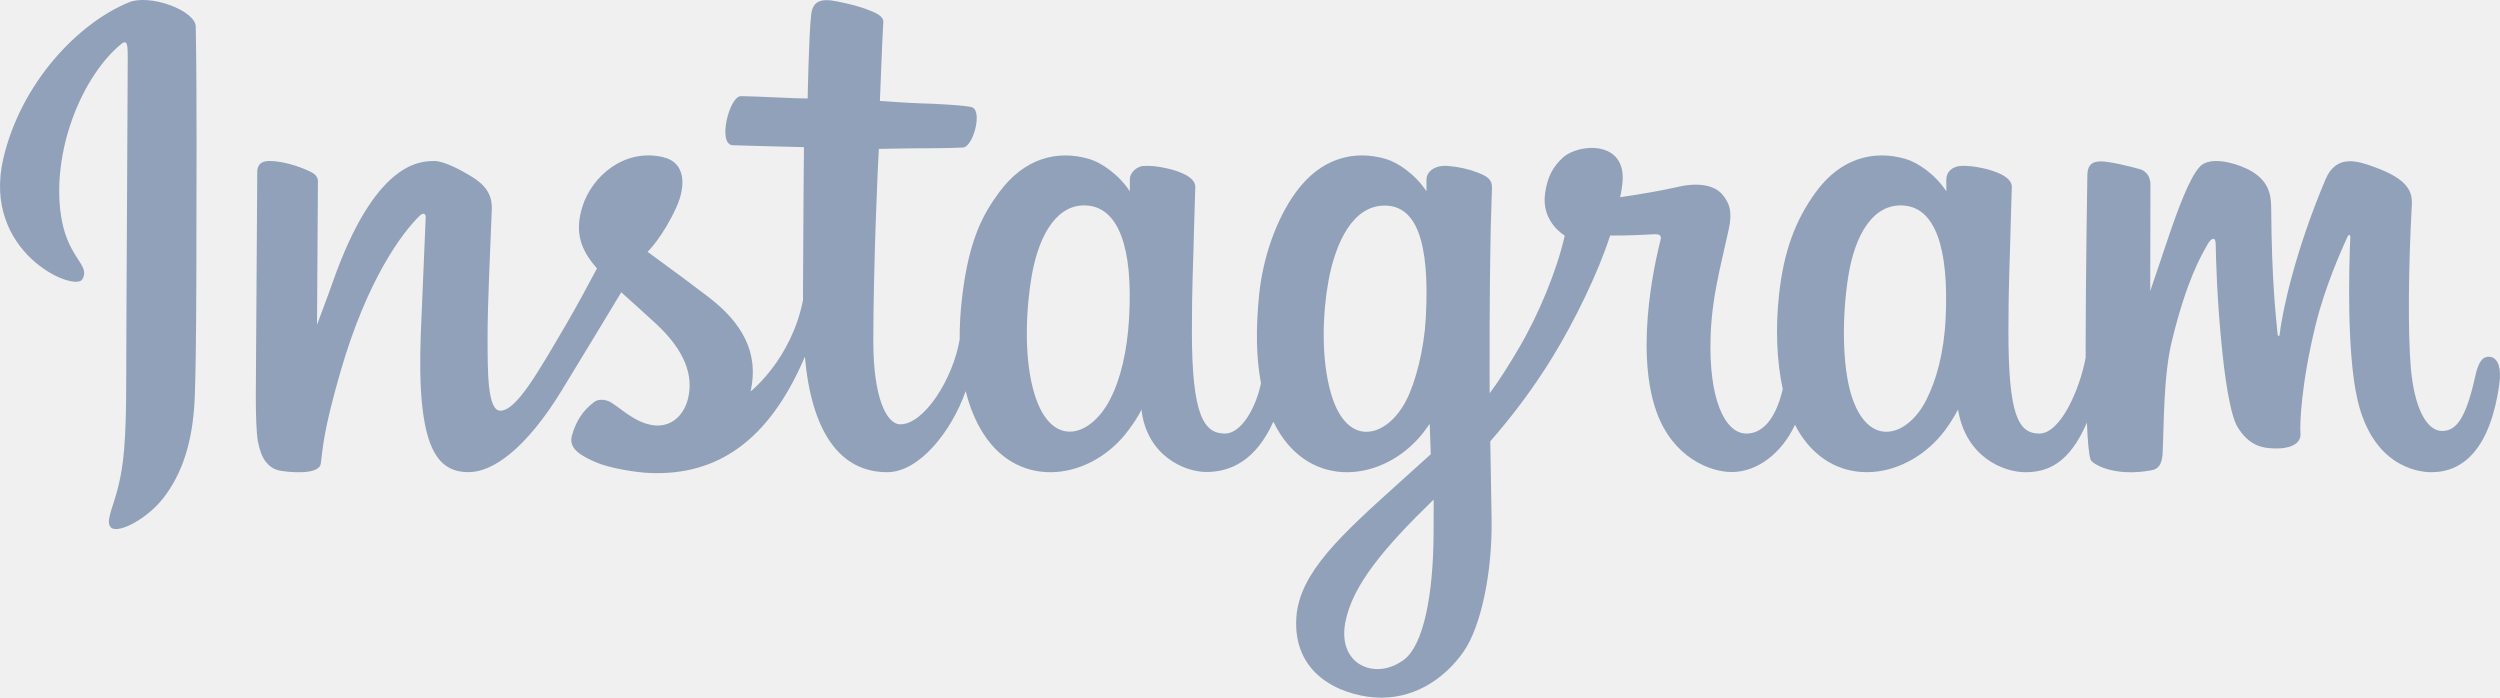
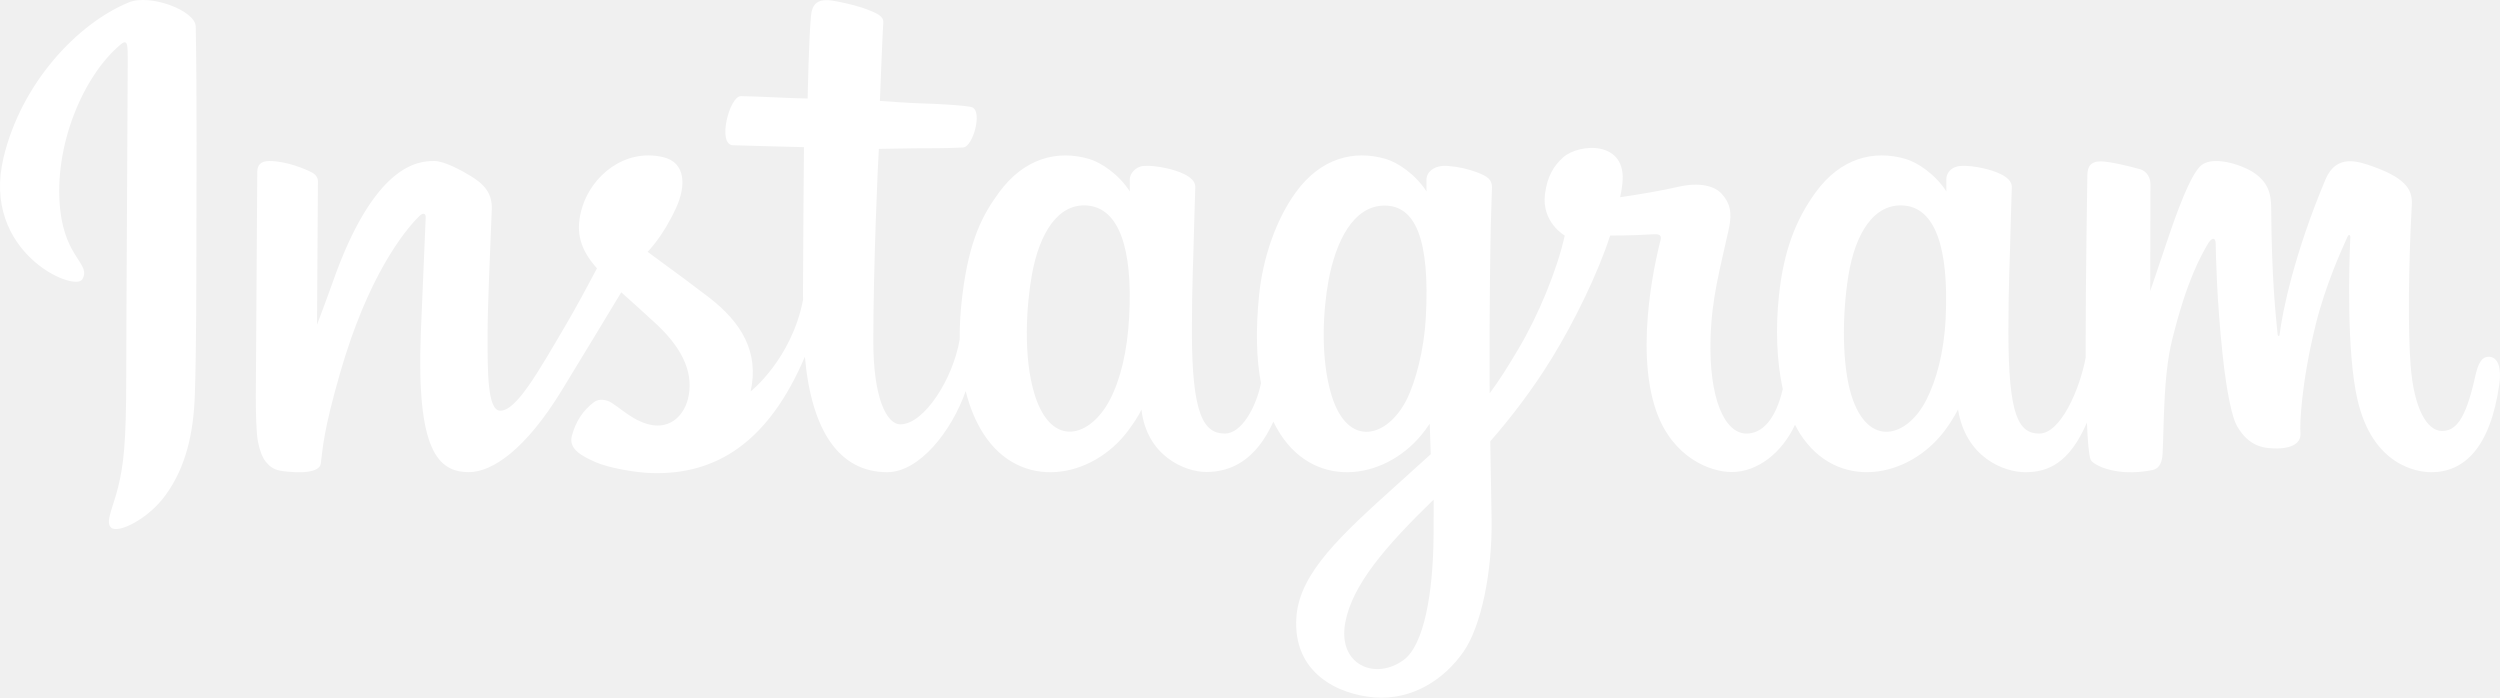
<svg xmlns="http://www.w3.org/2000/svg" width="129" height="36" viewBox="0 0 129 36" fill="none">
-   <path d="M6.639 0.126C3.999 1.213 1.096 4.285 0.18 8.141C-0.981 13.026 3.85 15.091 4.246 14.414C4.713 13.618 3.381 13.349 3.106 10.815C2.752 7.541 4.299 3.883 6.246 2.278C6.608 1.98 6.591 2.395 6.591 3.162C6.591 4.535 6.514 16.859 6.514 19.431C6.514 22.911 6.367 24.01 6.105 25.096C5.839 26.197 5.412 26.94 5.736 27.227C6.097 27.547 7.643 26.785 8.537 25.557C9.61 24.084 9.985 22.315 10.053 20.394C10.134 18.078 10.131 14.403 10.134 12.307C10.137 10.384 10.167 4.755 10.1 1.371C10.083 0.541 7.743 -0.33 6.639 0.125M100.396 16.413C100.311 18.223 99.904 19.637 99.399 20.634C98.421 22.566 96.391 23.165 95.529 20.389C95.059 18.876 95.037 16.349 95.375 14.237C95.719 12.086 96.678 10.461 98.268 10.608C99.835 10.752 100.569 12.739 100.396 16.413V16.413ZM73.972 27.639C73.95 30.645 73.469 33.281 72.438 34.046C70.975 35.132 69.009 34.318 69.416 32.124C69.776 30.183 71.48 28.2 73.976 25.778C73.976 25.778 73.981 26.33 73.972 27.639H73.972ZM73.572 16.396C73.483 18.044 73.048 19.699 72.575 20.635C71.597 22.566 69.552 23.169 68.705 20.389C68.126 18.49 68.264 16.031 68.551 14.482C68.923 12.473 69.824 10.608 71.444 10.608C73.018 10.608 73.794 12.307 73.572 16.396V16.396ZM58.264 16.371C58.168 18.116 57.822 19.575 57.267 20.635C56.262 22.552 54.274 23.161 53.397 20.389C52.765 18.391 52.98 15.666 53.243 14.194C53.633 12.01 54.61 10.461 56.136 10.608C57.703 10.759 58.464 12.74 58.264 16.371V16.371ZM128.416 18.409C128.033 18.409 127.859 18.798 127.714 19.451C127.212 21.725 126.685 22.238 126.005 22.238C125.246 22.238 124.563 21.112 124.388 18.859C124.25 17.087 124.272 13.826 124.449 10.581C124.485 9.914 124.298 9.255 122.48 8.605C121.698 8.326 120.561 7.914 119.995 9.259C118.396 13.056 117.77 16.071 117.623 17.296C117.615 17.359 117.536 17.372 117.522 17.224C117.428 16.243 117.219 14.461 117.193 10.715C117.188 9.985 117.03 9.363 116.21 8.853C115.678 8.523 114.063 7.938 113.481 8.634C112.977 9.202 112.394 10.733 111.787 12.546C111.294 14.021 110.951 15.018 110.951 15.018C110.951 15.018 110.958 11.04 110.963 9.531C110.966 8.962 110.569 8.772 110.449 8.738C109.911 8.584 108.849 8.327 108.399 8.327C107.843 8.327 107.707 8.633 107.707 9.078C107.707 9.137 107.619 14.316 107.619 17.937C107.619 18.094 107.619 18.266 107.621 18.448C107.313 20.113 106.316 22.372 105.232 22.372C104.146 22.372 103.634 21.427 103.634 17.11C103.634 14.592 103.711 13.496 103.749 11.675C103.771 10.626 103.813 9.82 103.811 9.637C103.803 9.076 102.817 8.794 102.358 8.689C101.898 8.584 101.497 8.543 101.185 8.561C100.742 8.585 100.429 8.871 100.429 9.264C100.429 9.474 100.432 9.875 100.432 9.875C99.862 8.994 98.945 8.38 98.335 8.203C96.692 7.723 94.978 8.148 93.685 9.928C92.657 11.342 92.038 12.944 91.794 15.245C91.616 16.928 91.674 18.634 91.991 20.077C91.608 21.705 90.897 22.372 90.119 22.372C88.989 22.372 88.17 20.558 88.265 17.421C88.328 15.357 88.748 13.909 89.207 11.814C89.402 10.921 89.243 10.454 88.845 10.005C88.479 9.594 87.7 9.384 86.58 9.643C85.782 9.827 84.642 10.025 83.598 10.177C83.598 10.177 83.661 9.93 83.713 9.494C83.984 7.209 81.46 7.394 80.655 8.124C80.174 8.56 79.847 9.074 79.723 9.998C79.526 11.464 80.741 12.156 80.741 12.156C80.343 13.952 79.365 16.299 78.355 17.995C77.815 18.904 77.401 19.577 76.867 20.293C76.865 20.027 76.864 19.76 76.863 19.495C76.851 15.719 76.902 12.746 76.924 11.675C76.946 10.626 76.989 9.842 76.987 9.659C76.981 9.249 76.737 9.094 76.231 8.898C75.783 8.724 75.254 8.604 74.704 8.562C74.011 8.509 73.594 8.871 73.605 9.299C73.607 9.379 73.607 9.875 73.607 9.875C73.037 8.994 72.12 8.381 71.51 8.203C69.867 7.723 68.153 8.148 66.86 9.928C65.833 11.342 65.16 13.327 64.969 15.228C64.792 17 64.824 18.506 65.067 19.774C64.805 21.044 64.054 22.372 63.205 22.372C62.119 22.372 61.502 21.428 61.502 17.11C61.502 14.592 61.578 13.497 61.616 11.675C61.638 10.626 61.681 9.82 61.678 9.637C61.67 9.077 60.685 8.794 60.226 8.69C59.746 8.58 59.332 8.54 59.014 8.563C58.594 8.594 58.299 8.964 58.299 9.24V9.875C57.729 8.994 56.812 8.381 56.202 8.203C54.56 7.723 52.855 8.155 51.552 9.928C50.703 11.084 50.015 12.366 49.661 15.203C49.559 16.023 49.514 16.791 49.52 17.508C49.181 19.546 47.685 21.895 46.461 21.895C45.745 21.895 45.063 20.528 45.063 17.616C45.063 13.737 45.307 8.214 45.349 7.682C45.349 7.682 46.895 7.656 47.194 7.653C47.965 7.644 48.664 7.662 49.691 7.611C50.206 7.585 50.703 5.766 50.171 5.541C49.93 5.439 48.227 5.349 47.551 5.335C46.984 5.323 45.403 5.208 45.403 5.208C45.403 5.208 45.545 1.542 45.578 1.154C45.606 0.832 45.181 0.666 44.938 0.565C44.346 0.318 43.816 0.201 43.189 0.073C42.321 -0.103 41.928 0.069 41.851 0.789C41.735 1.882 41.675 5.083 41.675 5.083C41.039 5.083 38.865 4.961 38.228 4.961C37.637 4.961 36.999 7.463 37.816 7.494C38.757 7.53 40.397 7.561 41.484 7.593C41.484 7.593 41.435 13.207 41.435 14.94C41.435 15.124 41.437 15.302 41.437 15.474C40.839 18.542 38.732 20.198 38.732 20.198C39.184 18.169 38.26 16.645 36.595 15.355C35.982 14.88 34.771 13.98 33.416 12.994C33.416 12.994 34.201 12.233 34.897 10.703C35.39 9.618 35.411 8.377 34.201 8.104C32.201 7.651 30.552 9.096 30.06 10.639C29.679 11.834 29.883 12.72 30.629 13.641C30.683 13.709 30.742 13.777 30.804 13.847C30.352 14.703 29.732 15.855 29.207 16.749C27.749 19.23 26.648 21.192 25.816 21.192C25.15 21.192 25.159 19.2 25.159 17.334C25.159 15.726 25.28 13.308 25.376 10.805C25.408 9.977 24.987 9.505 24.282 9.078C23.853 8.818 22.939 8.308 22.409 8.308C21.616 8.308 19.328 8.414 17.166 14.566C16.894 15.341 16.358 16.754 16.358 16.754L16.405 9.356C16.405 9.183 16.311 9.015 16.096 8.901C15.731 8.706 14.758 8.308 13.893 8.308C13.481 8.308 13.275 8.497 13.275 8.873L13.2 20.446C13.2 21.325 13.223 22.351 13.312 22.8C13.4 23.249 13.542 23.615 13.719 23.832C13.895 24.049 14.1 24.215 14.436 24.283C14.749 24.346 16.464 24.563 16.553 23.918C16.66 23.146 16.664 22.31 17.564 19.194C18.966 14.342 20.794 11.974 21.653 11.134C21.803 10.987 21.974 10.978 21.966 11.218C21.93 12.282 21.801 14.94 21.714 17.198C21.481 23.242 22.599 24.362 24.196 24.362C25.417 24.362 27.14 23.168 28.986 20.144C30.137 18.261 31.254 16.413 32.057 15.082C32.617 15.591 33.245 16.14 33.872 16.726C35.331 18.087 35.809 19.381 35.492 20.608C35.249 21.547 34.334 22.514 32.705 21.574C32.231 21.3 32.028 21.088 31.551 20.779C31.294 20.613 30.903 20.563 30.668 20.737C30.058 21.189 29.71 21.764 29.511 22.477C29.317 23.169 30.022 23.536 30.754 23.856C31.383 24.132 32.737 24.382 33.6 24.41C36.963 24.521 39.657 22.813 41.532 18.407C41.868 22.212 43.296 24.365 45.779 24.365C47.438 24.365 49.102 22.255 49.83 20.179C50.038 21.025 50.348 21.761 50.747 22.383C52.66 25.365 56.37 24.723 58.234 22.191C58.81 21.409 58.898 21.128 58.898 21.128C59.17 23.518 61.127 24.354 62.247 24.354C63.502 24.354 64.797 23.77 65.705 21.759C65.812 21.977 65.928 22.186 66.055 22.383C67.968 25.365 71.678 24.723 73.542 22.191C73.63 22.073 73.706 21.965 73.773 21.868L73.827 23.438C73.827 23.438 72.764 24.398 72.111 24.986C69.239 27.579 67.054 29.546 66.894 31.837C66.688 34.758 69.096 35.843 70.917 35.986C72.852 36.137 74.508 35.085 75.527 33.614C76.422 32.319 77.009 29.532 76.966 26.779C76.949 25.676 76.92 24.275 76.898 22.772C77.908 21.619 79.045 20.161 80.093 18.454C81.234 16.595 82.458 14.097 83.084 12.154C83.084 12.154 84.147 12.163 85.281 12.09C85.644 12.066 85.748 12.139 85.681 12.401C85.6 12.717 84.248 17.847 85.482 21.265C86.327 23.605 88.231 24.357 89.359 24.357C90.681 24.357 91.945 23.375 92.623 21.918C92.704 22.08 92.789 22.238 92.883 22.383C94.795 25.364 98.493 24.718 100.37 22.191C100.793 21.62 101.034 21.127 101.034 21.127C101.436 23.601 103.392 24.366 104.512 24.366C105.679 24.366 106.786 23.895 107.685 21.804C107.722 22.724 107.782 23.477 107.875 23.715C107.932 23.86 108.263 24.042 108.505 24.13C109.572 24.52 110.661 24.335 111.063 24.255C111.342 24.2 111.56 23.98 111.59 23.411C111.668 21.918 111.62 19.409 112.08 17.545C112.852 14.416 113.573 13.203 113.915 12.602C114.106 12.265 114.322 12.209 114.329 12.566C114.346 13.287 114.382 15.404 114.681 18.248C114.901 20.34 115.195 21.576 115.42 21.968C116.064 23.087 116.859 23.14 117.507 23.14C117.918 23.14 118.78 23.028 118.703 22.316C118.665 21.968 118.731 19.823 119.492 16.741C119.99 14.728 120.819 12.909 121.118 12.244C121.228 11.999 121.279 12.192 121.277 12.23C121.214 13.616 121.073 18.15 121.647 20.63C122.425 23.99 124.677 24.366 125.461 24.366C127.136 24.366 128.505 23.113 128.967 19.815C129.078 19.021 128.913 18.409 128.42 18.409" fill="#90A1B9" />
+   <path d="M6.639 0.126C3.999 1.213 1.096 4.285 0.18 8.141C-0.981 13.026 3.85 15.091 4.246 14.414C4.713 13.618 3.381 13.349 3.106 10.815C2.752 7.541 4.299 3.883 6.246 2.278C6.608 1.98 6.591 2.395 6.591 3.162C6.591 4.535 6.514 16.859 6.514 19.431C6.514 22.911 6.367 24.01 6.105 25.096C5.839 26.197 5.412 26.94 5.736 27.227C6.097 27.547 7.643 26.785 8.537 25.557C9.61 24.084 9.985 22.315 10.053 20.394C10.134 18.078 10.131 14.403 10.134 12.307C10.137 10.384 10.167 4.755 10.1 1.371C10.083 0.541 7.743 -0.33 6.639 0.125M100.396 16.413C100.311 18.223 99.904 19.637 99.399 20.634C98.421 22.566 96.391 23.165 95.529 20.389C95.059 18.876 95.037 16.349 95.375 14.237C95.719 12.086 96.678 10.461 98.268 10.608C99.835 10.752 100.569 12.739 100.396 16.413V16.413ZM73.972 27.639C73.95 30.645 73.469 33.281 72.438 34.046C70.975 35.132 69.009 34.318 69.416 32.124C69.776 30.183 71.48 28.2 73.976 25.778C73.976 25.778 73.981 26.33 73.972 27.639H73.972ZM73.572 16.396C73.483 18.044 73.048 19.699 72.575 20.635C71.597 22.566 69.552 23.169 68.705 20.389C68.126 18.49 68.264 16.031 68.551 14.482C68.923 12.473 69.824 10.608 71.444 10.608C73.018 10.608 73.794 12.307 73.572 16.396V16.396ZM58.264 16.371C58.168 18.116 57.822 19.575 57.267 20.635C56.262 22.552 54.274 23.161 53.397 20.389C52.765 18.391 52.98 15.666 53.243 14.194C53.633 12.01 54.61 10.461 56.136 10.608C57.703 10.759 58.464 12.74 58.264 16.371V16.371ZM128.416 18.409C128.033 18.409 127.859 18.798 127.714 19.451C127.212 21.725 126.685 22.238 126.005 22.238C125.246 22.238 124.563 21.112 124.388 18.859C124.25 17.087 124.272 13.826 124.449 10.581C124.485 9.914 124.298 9.255 122.48 8.605C121.698 8.326 120.561 7.914 119.995 9.259C118.396 13.056 117.77 16.071 117.623 17.296C117.615 17.359 117.536 17.372 117.522 17.224C117.428 16.243 117.219 14.461 117.193 10.715C117.188 9.985 117.03 9.363 116.21 8.853C115.678 8.523 114.063 7.938 113.481 8.634C112.977 9.202 112.394 10.733 111.787 12.546C111.294 14.021 110.951 15.018 110.951 15.018C110.951 15.018 110.958 11.04 110.963 9.531C110.966 8.962 110.569 8.772 110.449 8.738C109.911 8.584 108.849 8.327 108.399 8.327C107.843 8.327 107.707 8.633 107.707 9.078C107.707 9.137 107.619 14.316 107.619 17.937C107.619 18.094 107.619 18.266 107.621 18.448C107.313 20.113 106.316 22.372 105.232 22.372C104.146 22.372 103.634 21.427 103.634 17.11C103.634 14.592 103.711 13.496 103.749 11.675C103.771 10.626 103.813 9.82 103.811 9.637C103.803 9.076 102.817 8.794 102.358 8.689C101.898 8.584 101.497 8.543 101.185 8.561C100.742 8.585 100.429 8.871 100.429 9.264C100.429 9.474 100.432 9.875 100.432 9.875C99.862 8.994 98.945 8.38 98.335 8.203C96.692 7.723 94.978 8.148 93.685 9.928C92.657 11.342 92.038 12.944 91.794 15.245C91.616 16.928 91.674 18.634 91.991 20.077C91.608 21.705 90.897 22.372 90.119 22.372C88.989 22.372 88.17 20.558 88.265 17.421C88.328 15.357 88.748 13.909 89.207 11.814C89.402 10.921 89.243 10.454 88.845 10.005C88.479 9.594 87.7 9.384 86.58 9.643C85.782 9.827 84.642 10.025 83.598 10.177C83.598 10.177 83.661 9.93 83.713 9.494C83.984 7.209 81.46 7.394 80.655 8.124C80.174 8.56 79.847 9.074 79.723 9.998C79.526 11.464 80.741 12.156 80.741 12.156C80.343 13.952 79.365 16.299 78.355 17.995C77.815 18.904 77.401 19.577 76.867 20.293C76.865 20.027 76.864 19.76 76.863 19.495C76.851 15.719 76.902 12.746 76.924 11.675C76.946 10.626 76.989 9.842 76.987 9.659C76.981 9.249 76.737 9.094 76.231 8.898C75.783 8.724 75.254 8.604 74.704 8.562C74.011 8.509 73.594 8.871 73.605 9.299C73.607 9.379 73.607 9.875 73.607 9.875C73.037 8.994 72.12 8.381 71.51 8.203C69.867 7.723 68.153 8.148 66.86 9.928C65.833 11.342 65.16 13.327 64.969 15.228C64.792 17 64.824 18.506 65.067 19.774C64.805 21.044 64.054 22.372 63.205 22.372C62.119 22.372 61.502 21.428 61.502 17.11C61.502 14.592 61.578 13.497 61.616 11.675C61.638 10.626 61.681 9.82 61.678 9.637C61.67 9.077 60.685 8.794 60.226 8.69C59.746 8.58 59.332 8.54 59.014 8.563C58.594 8.594 58.299 8.964 58.299 9.24V9.875C57.729 8.994 56.812 8.381 56.202 8.203C54.56 7.723 52.855 8.155 51.552 9.928C50.703 11.084 50.015 12.366 49.661 15.203C49.559 16.023 49.514 16.791 49.52 17.508C49.181 19.546 47.685 21.895 46.461 21.895C45.745 21.895 45.063 20.528 45.063 17.616C45.063 13.737 45.307 8.214 45.349 7.682C45.349 7.682 46.895 7.656 47.194 7.653C47.965 7.644 48.664 7.662 49.691 7.611C50.206 7.585 50.703 5.766 50.171 5.541C49.93 5.439 48.227 5.349 47.551 5.335C46.984 5.323 45.403 5.208 45.403 5.208C45.403 5.208 45.545 1.542 45.578 1.154C45.606 0.832 45.181 0.666 44.938 0.565C44.346 0.318 43.816 0.201 43.189 0.073C42.321 -0.103 41.928 0.069 41.851 0.789C41.735 1.882 41.675 5.083 41.675 5.083C41.039 5.083 38.865 4.961 38.228 4.961C37.637 4.961 36.999 7.463 37.816 7.494C38.757 7.53 40.397 7.561 41.484 7.593C41.484 7.593 41.435 13.207 41.435 14.94C41.435 15.124 41.437 15.302 41.437 15.474C40.839 18.542 38.732 20.198 38.732 20.198C39.184 18.169 38.26 16.645 36.595 15.355C35.982 14.88 34.771 13.98 33.416 12.994C33.416 12.994 34.201 12.233 34.897 10.703C35.39 9.618 35.411 8.377 34.201 8.104C32.201 7.651 30.552 9.096 30.06 10.639C29.679 11.834 29.883 12.72 30.629 13.641C30.683 13.709 30.742 13.777 30.804 13.847C30.352 14.703 29.732 15.855 29.207 16.749C27.749 19.23 26.648 21.192 25.816 21.192C25.15 21.192 25.159 19.2 25.159 17.334C25.159 15.726 25.28 13.308 25.376 10.805C25.408 9.977 24.987 9.505 24.282 9.078C23.853 8.818 22.939 8.308 22.409 8.308C21.616 8.308 19.328 8.414 17.166 14.566C16.894 15.341 16.358 16.754 16.358 16.754L16.405 9.356C16.405 9.183 16.311 9.015 16.096 8.901C15.731 8.706 14.758 8.308 13.893 8.308C13.481 8.308 13.275 8.497 13.275 8.873L13.2 20.446C13.2 21.325 13.223 22.351 13.312 22.8C13.4 23.249 13.542 23.615 13.719 23.832C13.895 24.049 14.1 24.215 14.436 24.283C14.749 24.346 16.464 24.563 16.553 23.918C16.66 23.146 16.664 22.31 17.564 19.194C18.966 14.342 20.794 11.974 21.653 11.134C21.803 10.987 21.974 10.978 21.966 11.218C21.93 12.282 21.801 14.94 21.714 17.198C21.481 23.242 22.599 24.362 24.196 24.362C25.417 24.362 27.14 23.168 28.986 20.144C30.137 18.261 31.254 16.413 32.057 15.082C32.617 15.591 33.245 16.14 33.872 16.726C35.331 18.087 35.809 19.381 35.492 20.608C35.249 21.547 34.334 22.514 32.705 21.574C32.231 21.3 32.028 21.088 31.551 20.779C31.294 20.613 30.903 20.563 30.668 20.737C30.058 21.189 29.71 21.764 29.511 22.477C29.317 23.169 30.022 23.536 30.754 23.856C31.383 24.132 32.737 24.382 33.6 24.41C36.963 24.521 39.657 22.813 41.532 18.407C41.868 22.212 43.296 24.365 45.779 24.365C47.438 24.365 49.102 22.255 49.83 20.179C50.038 21.025 50.348 21.761 50.747 22.383C52.66 25.365 56.37 24.723 58.234 22.191C58.81 21.409 58.898 21.128 58.898 21.128C59.17 23.518 61.127 24.354 62.247 24.354C63.502 24.354 64.797 23.77 65.705 21.759C65.812 21.977 65.928 22.186 66.055 22.383C67.968 25.365 71.678 24.723 73.542 22.191C73.63 22.073 73.706 21.965 73.773 21.868L73.827 23.438C73.827 23.438 72.764 24.398 72.111 24.986C69.239 27.579 67.054 29.546 66.894 31.837C66.688 34.758 69.096 35.843 70.917 35.986C72.852 36.137 74.508 35.085 75.527 33.614C76.422 32.319 77.009 29.532 76.966 26.779C76.949 25.676 76.92 24.275 76.898 22.772C77.908 21.619 79.045 20.161 80.093 18.454C81.234 16.595 82.458 14.097 83.084 12.154C83.084 12.154 84.147 12.163 85.281 12.09C85.644 12.066 85.748 12.139 85.681 12.401C85.6 12.717 84.248 17.847 85.482 21.265C86.327 23.605 88.231 24.357 89.359 24.357C90.681 24.357 91.945 23.375 92.623 21.918C92.704 22.08 92.789 22.238 92.883 22.383C94.795 25.364 98.493 24.718 100.37 22.191C100.793 21.62 101.034 21.127 101.034 21.127C101.436 23.601 103.392 24.366 104.512 24.366C105.679 24.366 106.786 23.895 107.685 21.804C107.722 22.724 107.782 23.477 107.875 23.715C107.932 23.86 108.263 24.042 108.505 24.13C109.572 24.52 110.661 24.335 111.063 24.255C111.342 24.2 111.56 23.98 111.59 23.411C111.668 21.918 111.62 19.409 112.08 17.545C112.852 14.416 113.573 13.203 113.915 12.602C114.106 12.265 114.322 12.209 114.329 12.566C114.346 13.287 114.382 15.404 114.681 18.248C114.901 20.34 115.195 21.576 115.42 21.968C116.064 23.087 116.859 23.14 117.507 23.14C117.918 23.14 118.78 23.028 118.703 22.316C118.665 21.968 118.731 19.823 119.492 16.741C119.99 14.728 120.819 12.909 121.118 12.244C121.228 11.999 121.279 12.192 121.277 12.23C121.214 13.616 121.073 18.15 121.647 20.63C122.425 23.99 124.677 24.366 125.461 24.366C127.136 24.366 128.505 23.113 128.967 19.815C129.078 19.021 128.913 18.409 128.42 18.409" fill="#FFFFFF" />
</svg>
